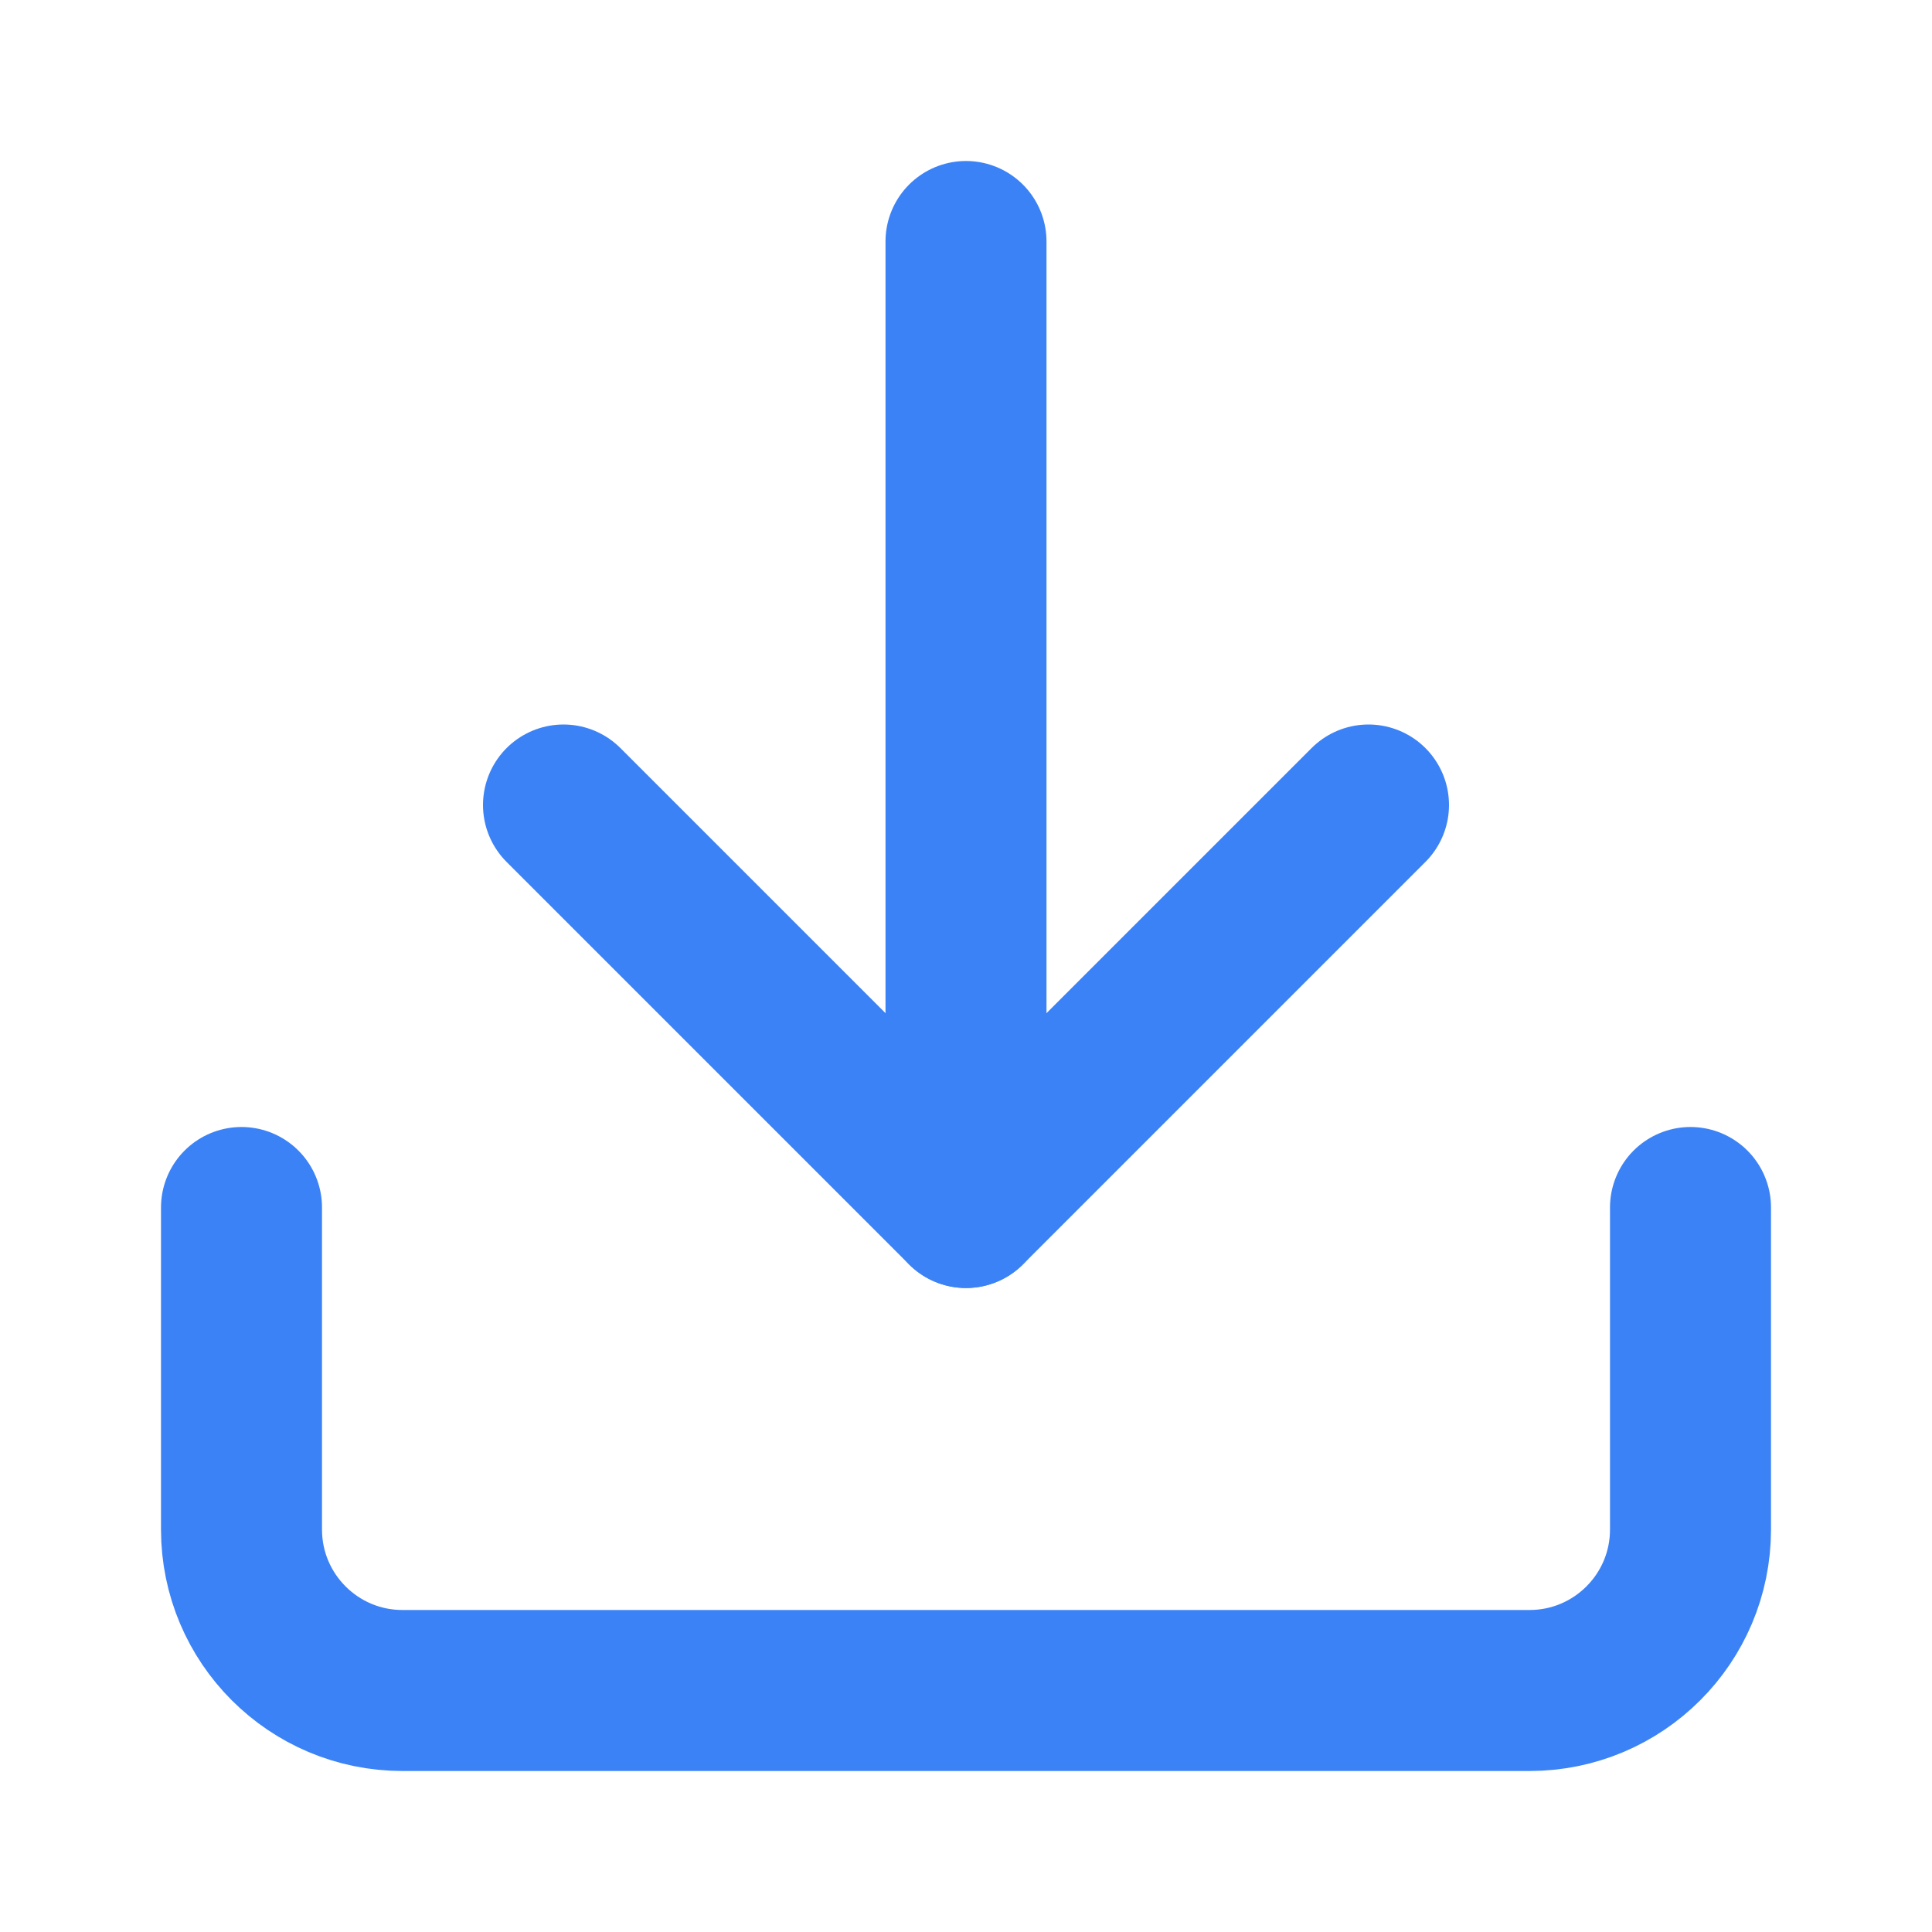
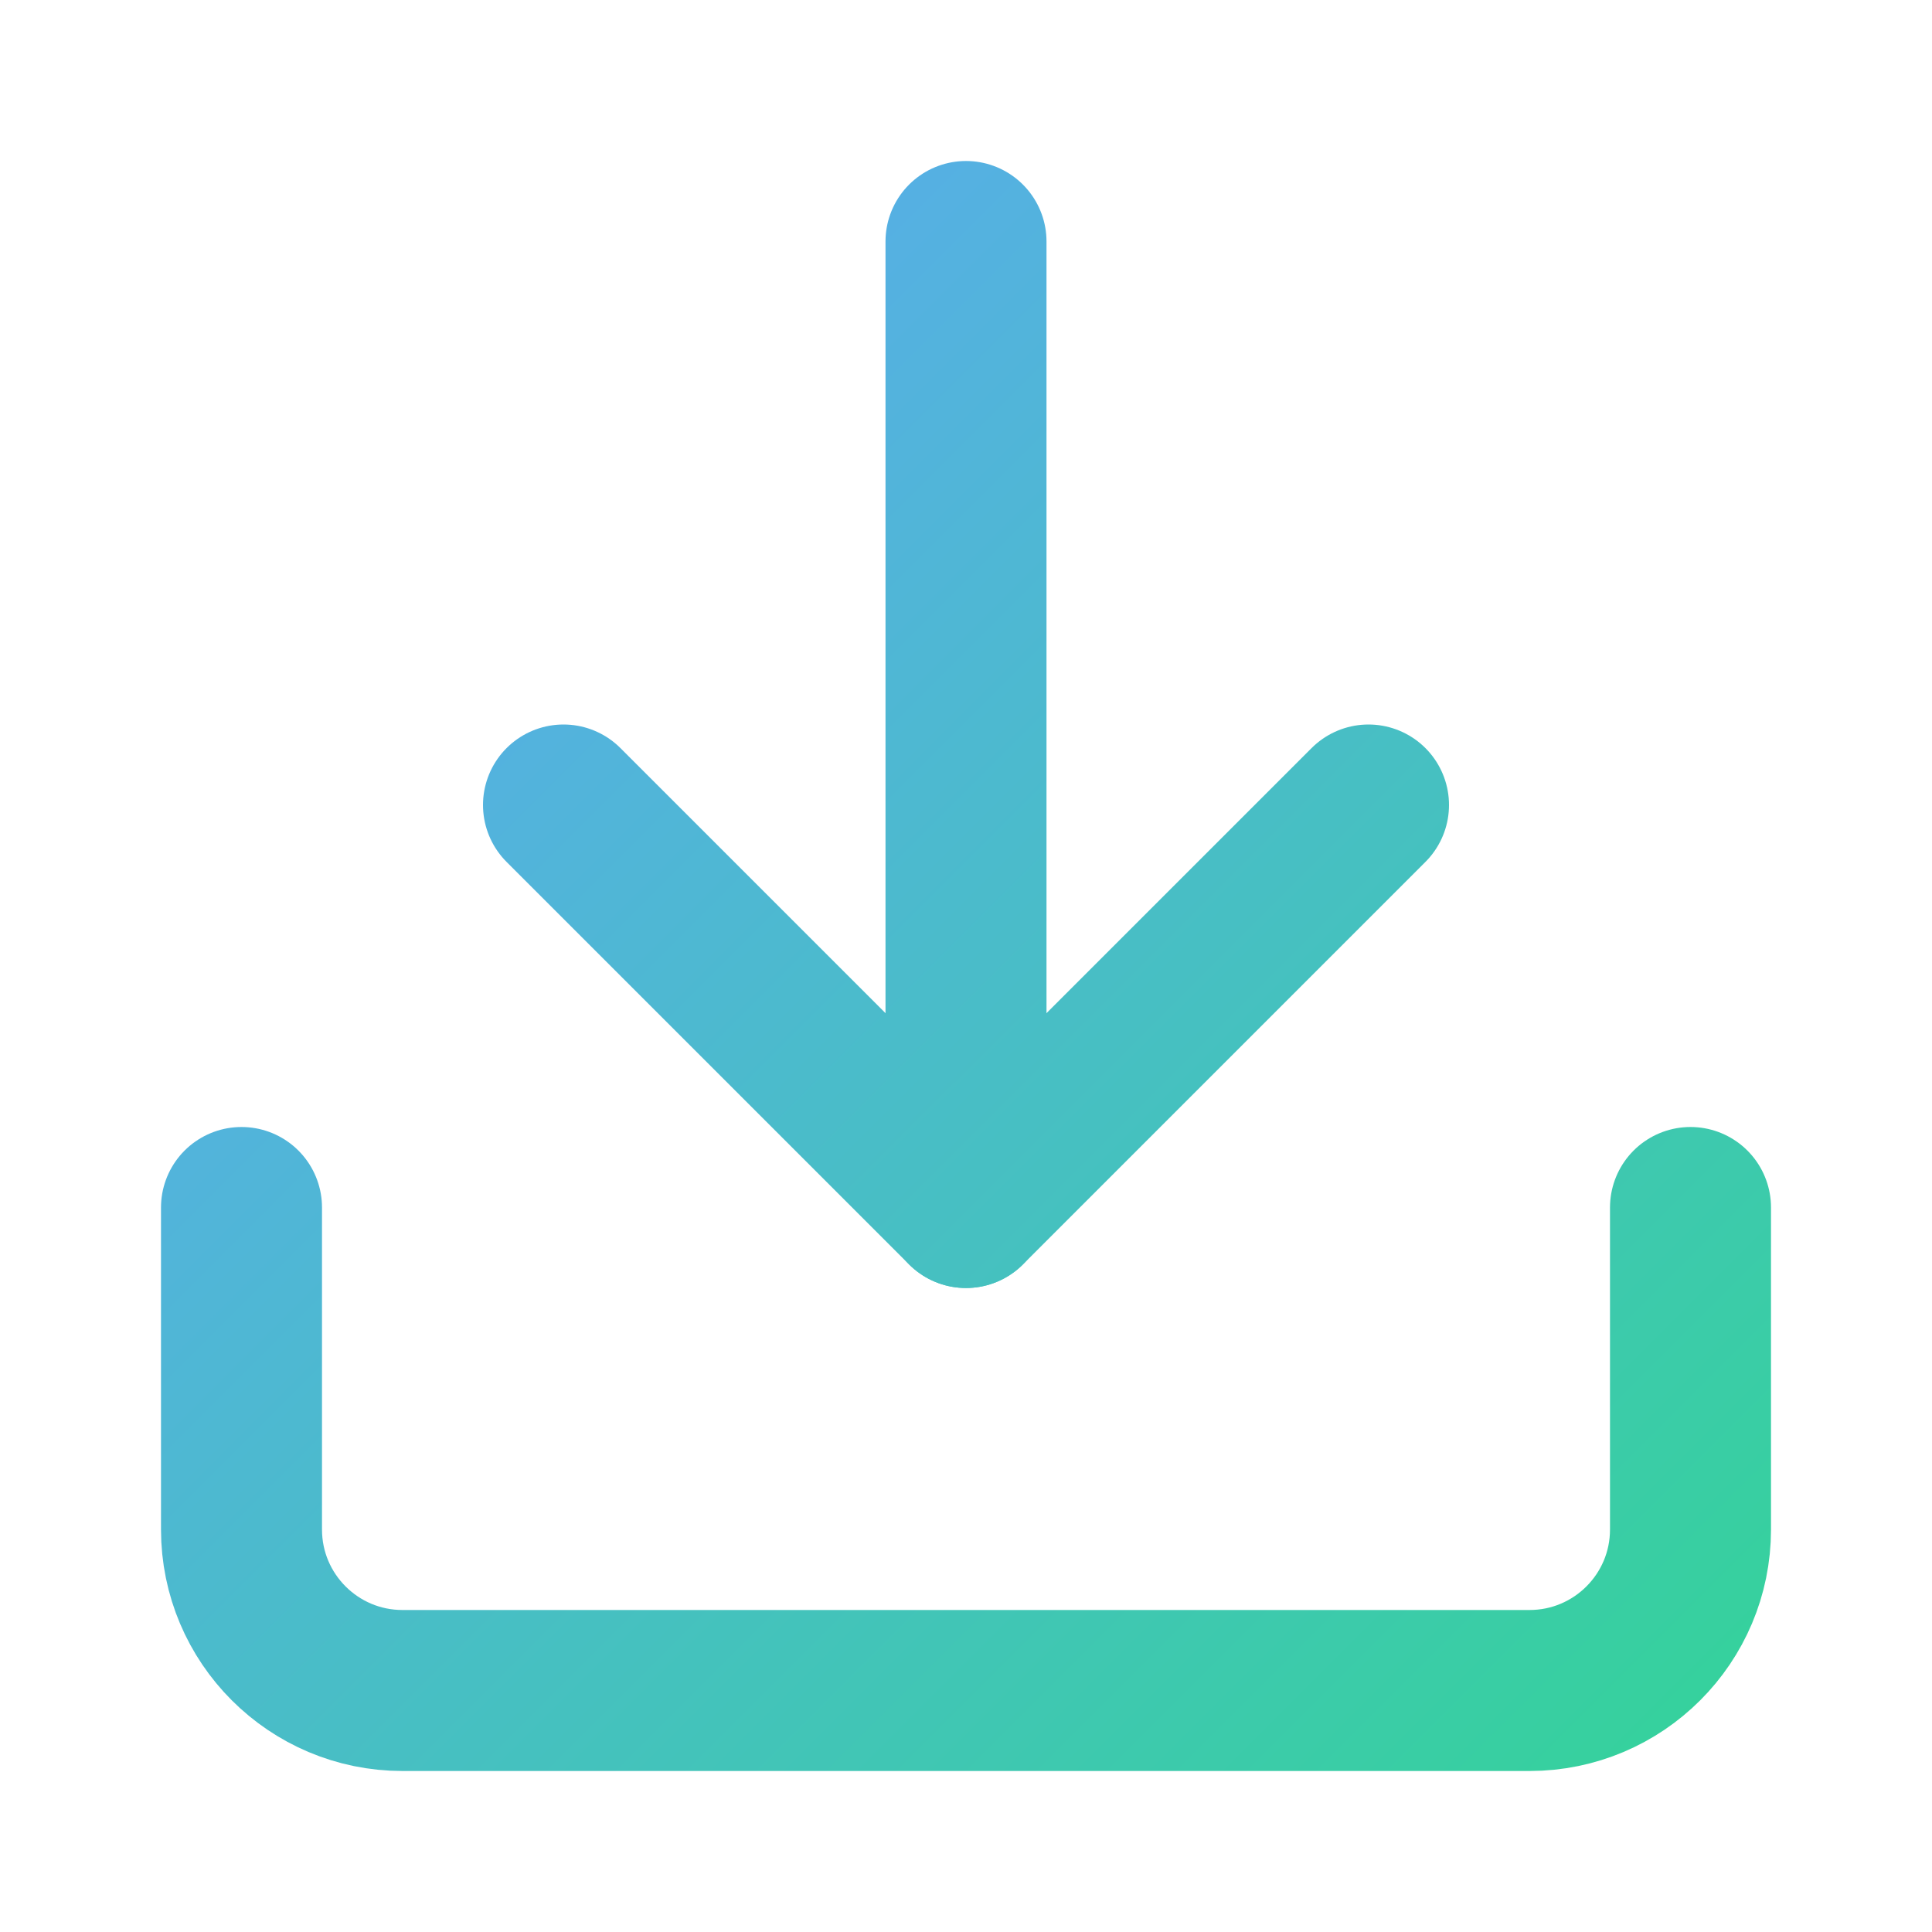
- <svg xmlns="http://www.w3.org/2000/svg" class="lucide lucide-download" width="24" height="24" viewBox="0 0 24 24" fill="none" stroke="#3B82F6" stroke-width="2" stroke-linecap="round" stroke-linejoin="round">
+ <svg xmlns="http://www.w3.org/2000/svg" class="lucide lucide-download" width="24" height="24" viewBox="0 0 24 24" fill="none" stroke="url(#analytica)" stroke-width="2" stroke-linecap="round" stroke-linejoin="round">
+   <defs>
+     <linearGradient id="analytica" gradientUnits="userSpaceOnUse" x1="2" y1="2" x2="22" y2="22">
+       <stop offset="0" stop-color="#60A5FA" />
+       <stop offset="1" stop-color="#34D399" />
+     </linearGradient>
+   </defs>
  <path d="M12 15V3" />
  <path d="M21 15v4a2 2 0 0 1-2 2H5a2 2 0 0 1-2-2v-4" />
  <path d="m7 10 5 5 5-5" />
</svg>
